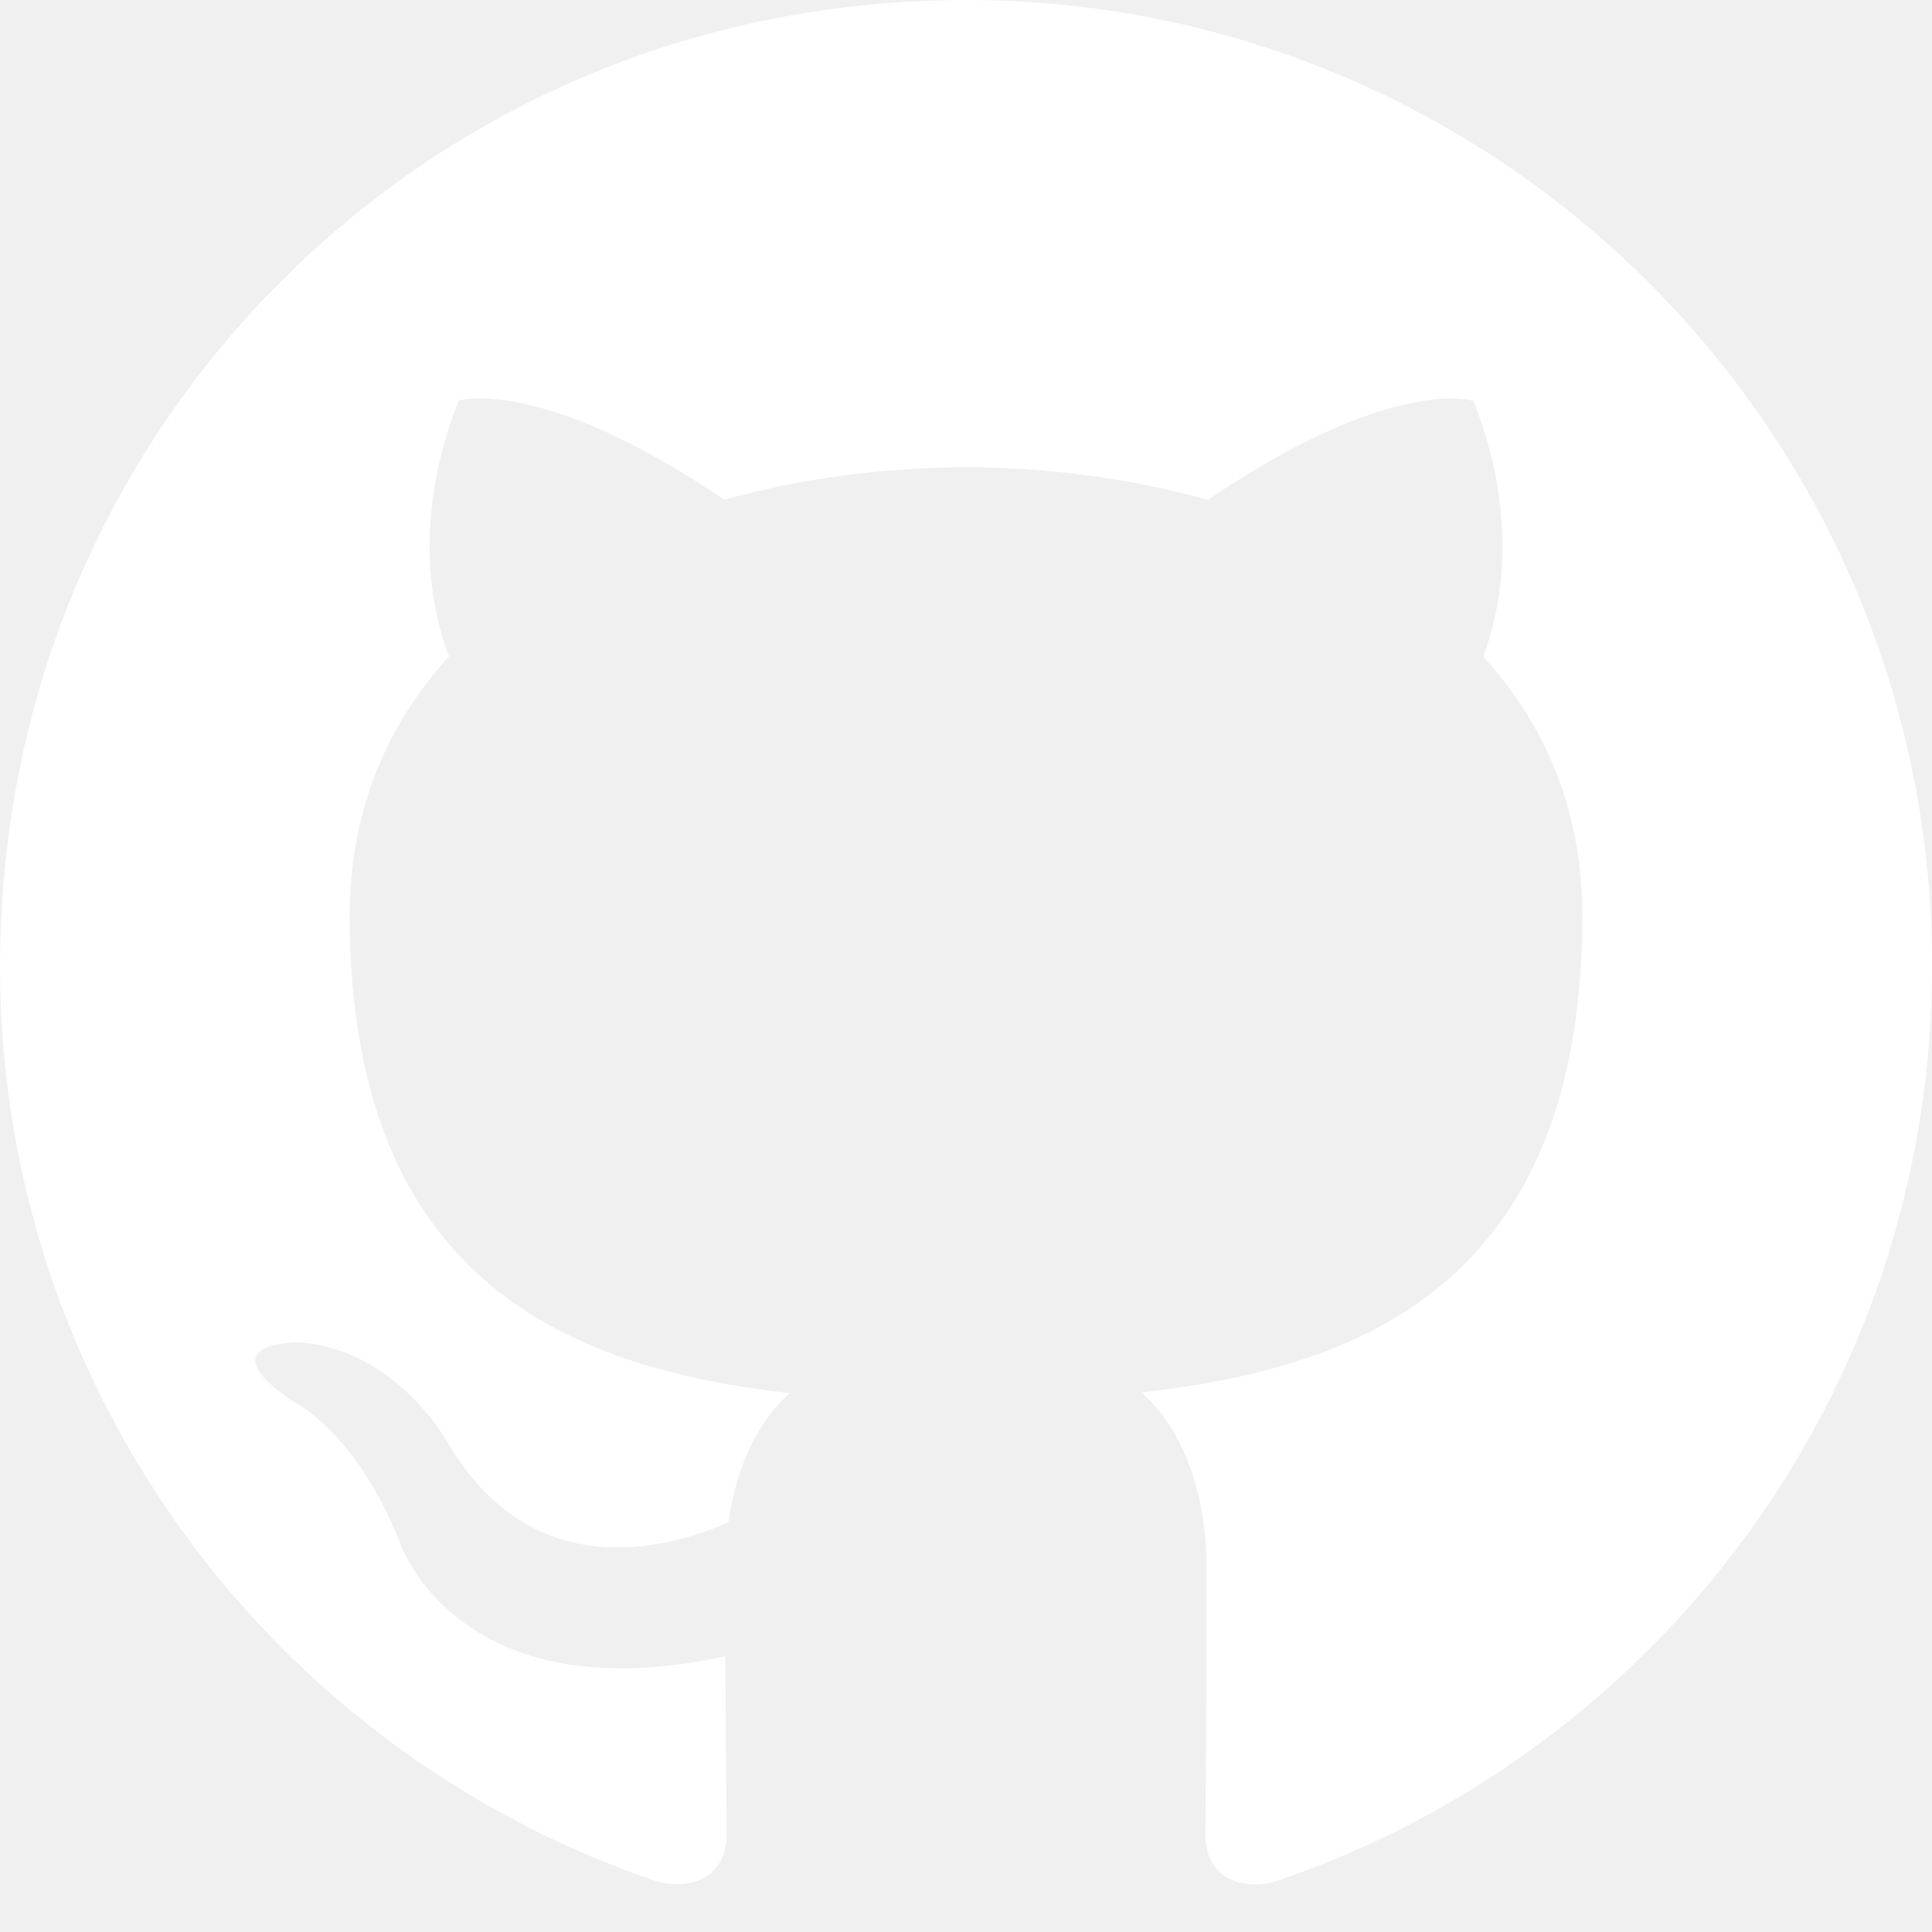
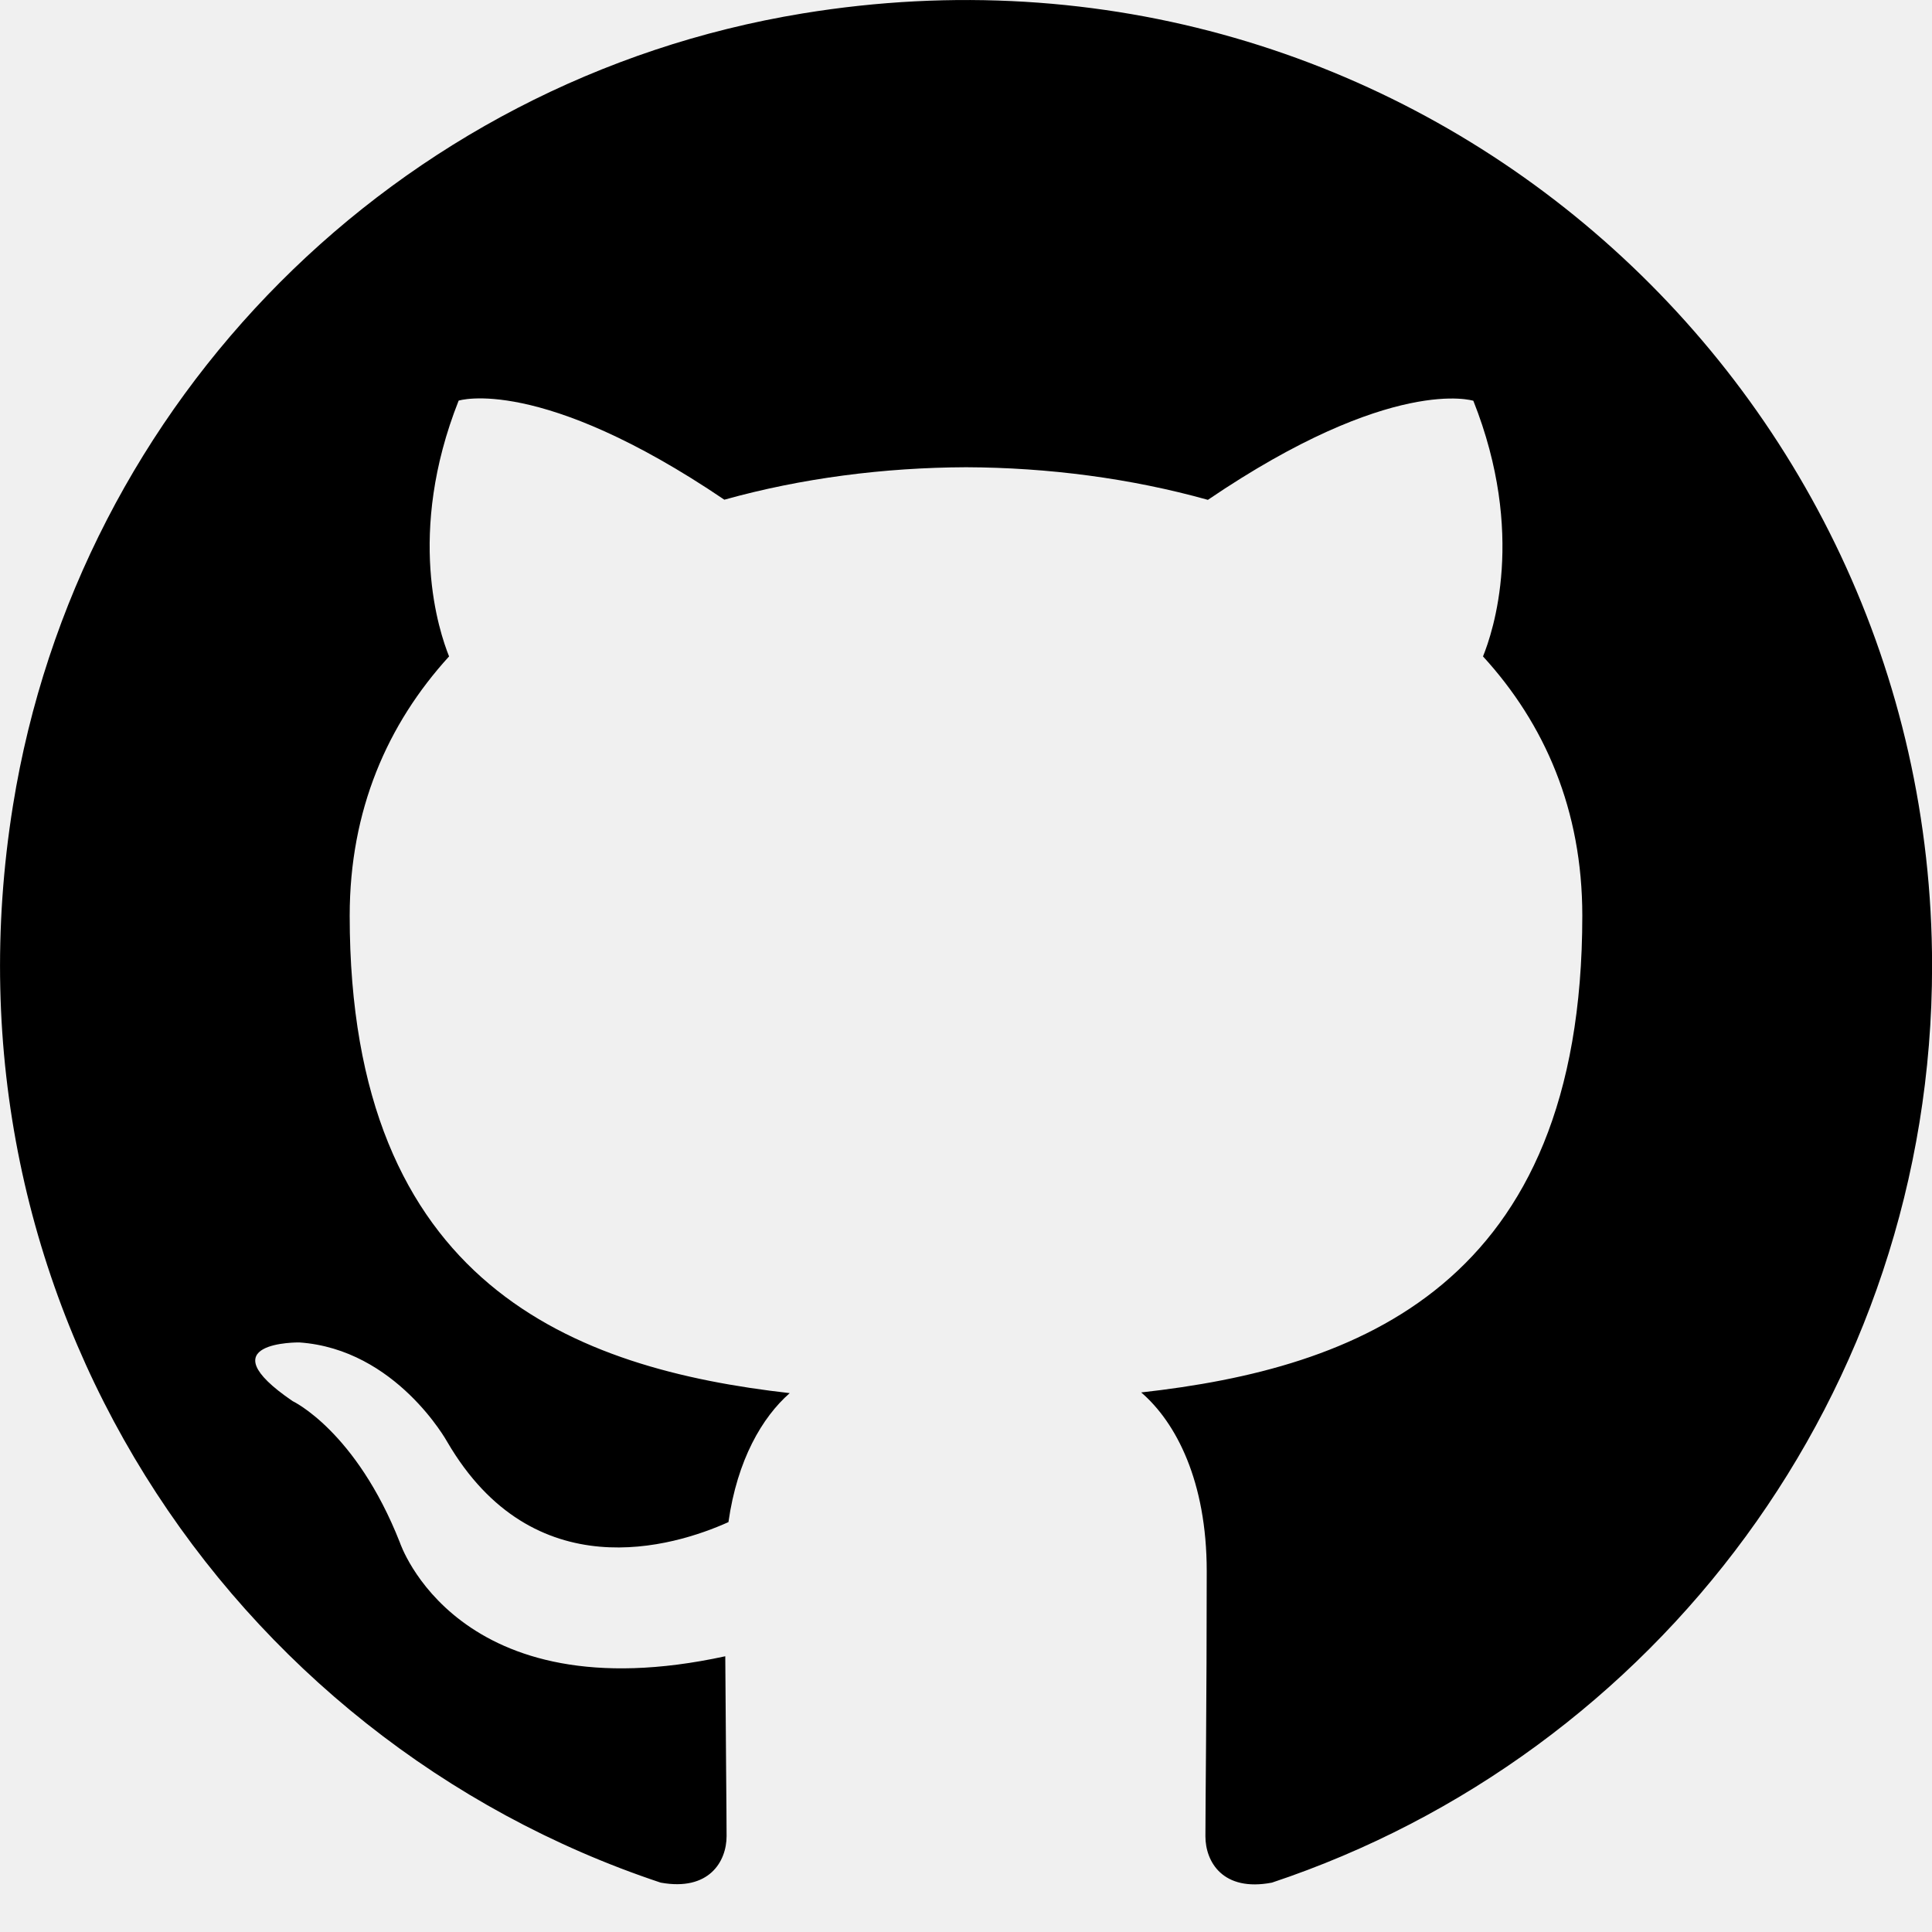
<svg xmlns="http://www.w3.org/2000/svg" width="25px" height="25px" viewBox="0 0 25 25" version="1.1">
-   <g id="landing-page" stroke="none" stroke-width="1" fill="none" fill-rule="evenodd">
-     <g id="landing-page-desktop-1920" transform="translate(-582, -5322)" fill="#FFFFFF">
+   <g id="landing-page" stroke="none" stroke-width="1" fill-rule="evenodd">
+     <g id="landing-page-desktop-1920" transform="translate(-582, -5322)">
      <g id="Group-14-Copy" transform="translate(316, 5304)">
        <path d="M266.168,28.422 C265.138,34.822 268.969,40.505 274.549,42.361 C275.174,42.475 275.402,42.089 275.402,41.759 C275.402,41.463 275.391,40.476 275.385,39.432 C271.909,40.188 271.174,37.959 271.174,37.959 C270.605,36.515 269.786,36.13 269.786,36.13 C268.65,35.355 269.873,35.371 269.873,35.371 C271.127,35.458 271.788,36.659 271.788,36.659 C272.903,38.569 274.715,38.016 275.426,37.696 C275.54,36.89 275.863,36.339 276.219,36.027 C273.444,35.712 270.525,34.638 270.525,29.849 C270.525,28.483 271.013,27.369 271.811,26.494 C271.684,26.177 271.253,24.905 271.935,23.184 C271.935,23.184 272.983,22.849 275.373,24.466 C276.369,24.188 277.438,24.05 278.501,24.046 C279.563,24.05 280.632,24.189 281.63,24.468 C284.015,22.849 285.065,23.186 285.065,23.186 C285.749,24.908 285.318,26.178 285.19,26.494 C285.991,27.369 286.475,28.483 286.475,29.849 C286.475,34.651 283.551,35.708 280.767,36.018 C281.217,36.405 281.615,37.166 281.615,38.331 C281.615,40.002 281.598,41.349 281.598,41.761 C281.598,42.093 281.825,42.483 282.459,42.361 C287.422,40.706 291.001,36.021 291.001,30.5 C291.001,22.904 284.223,16.889 276.385,18.174 C271.137,19.034 267.013,23.171 266.168,28.422" id="Fill-4" />
      </g>
    </g>
  </g>
</svg>
